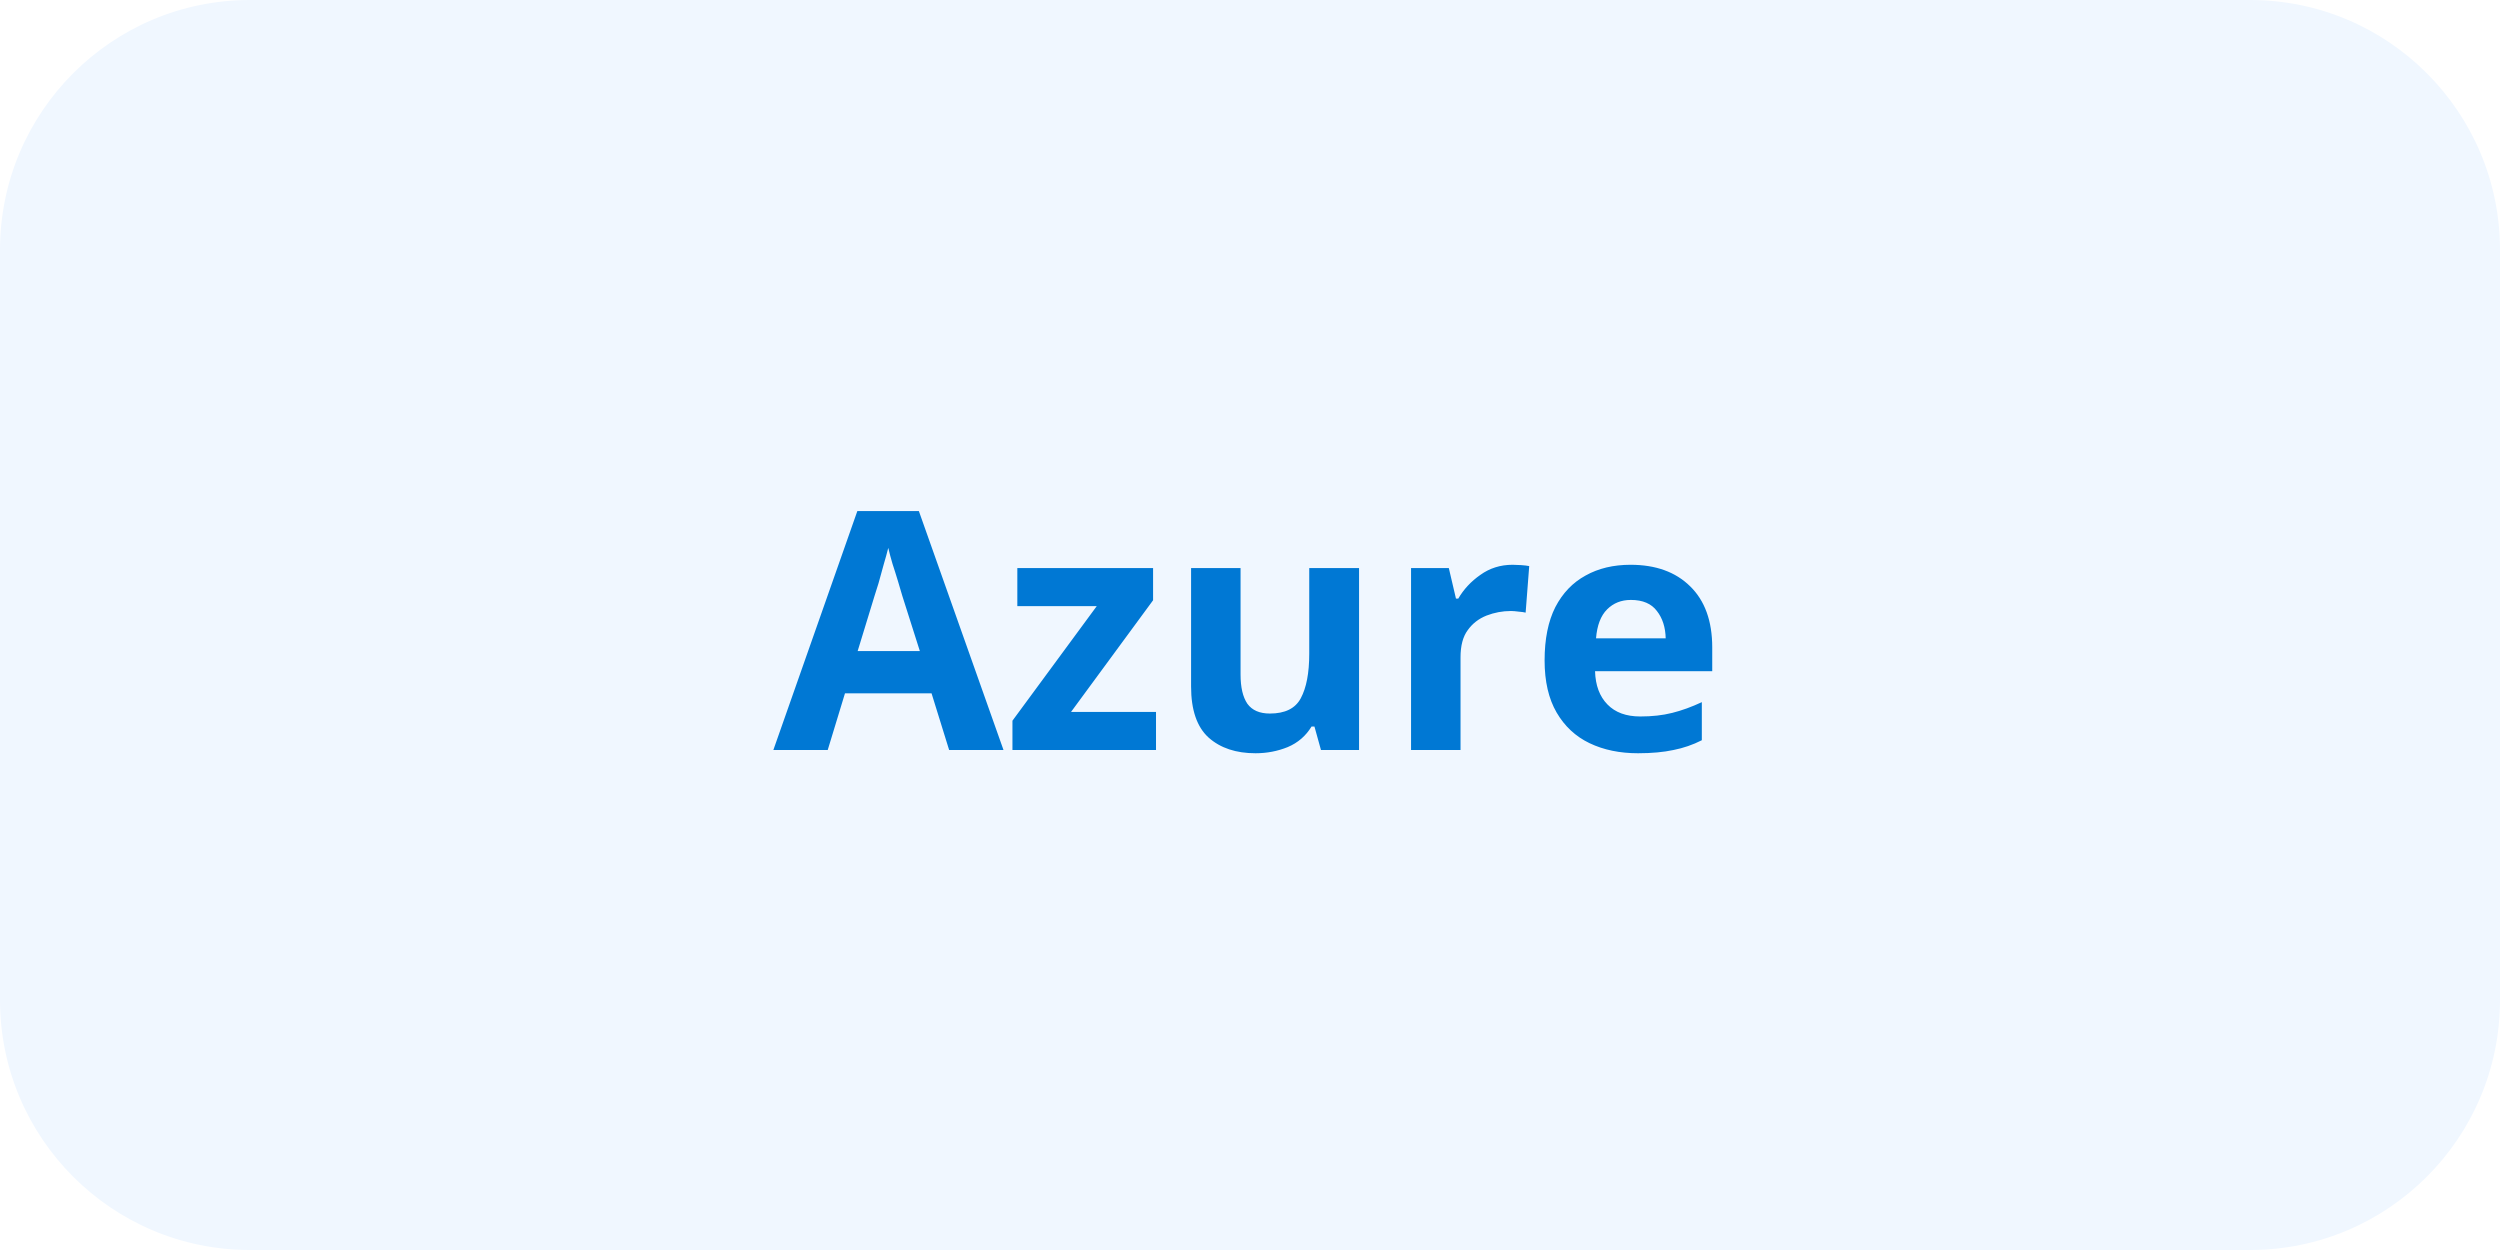
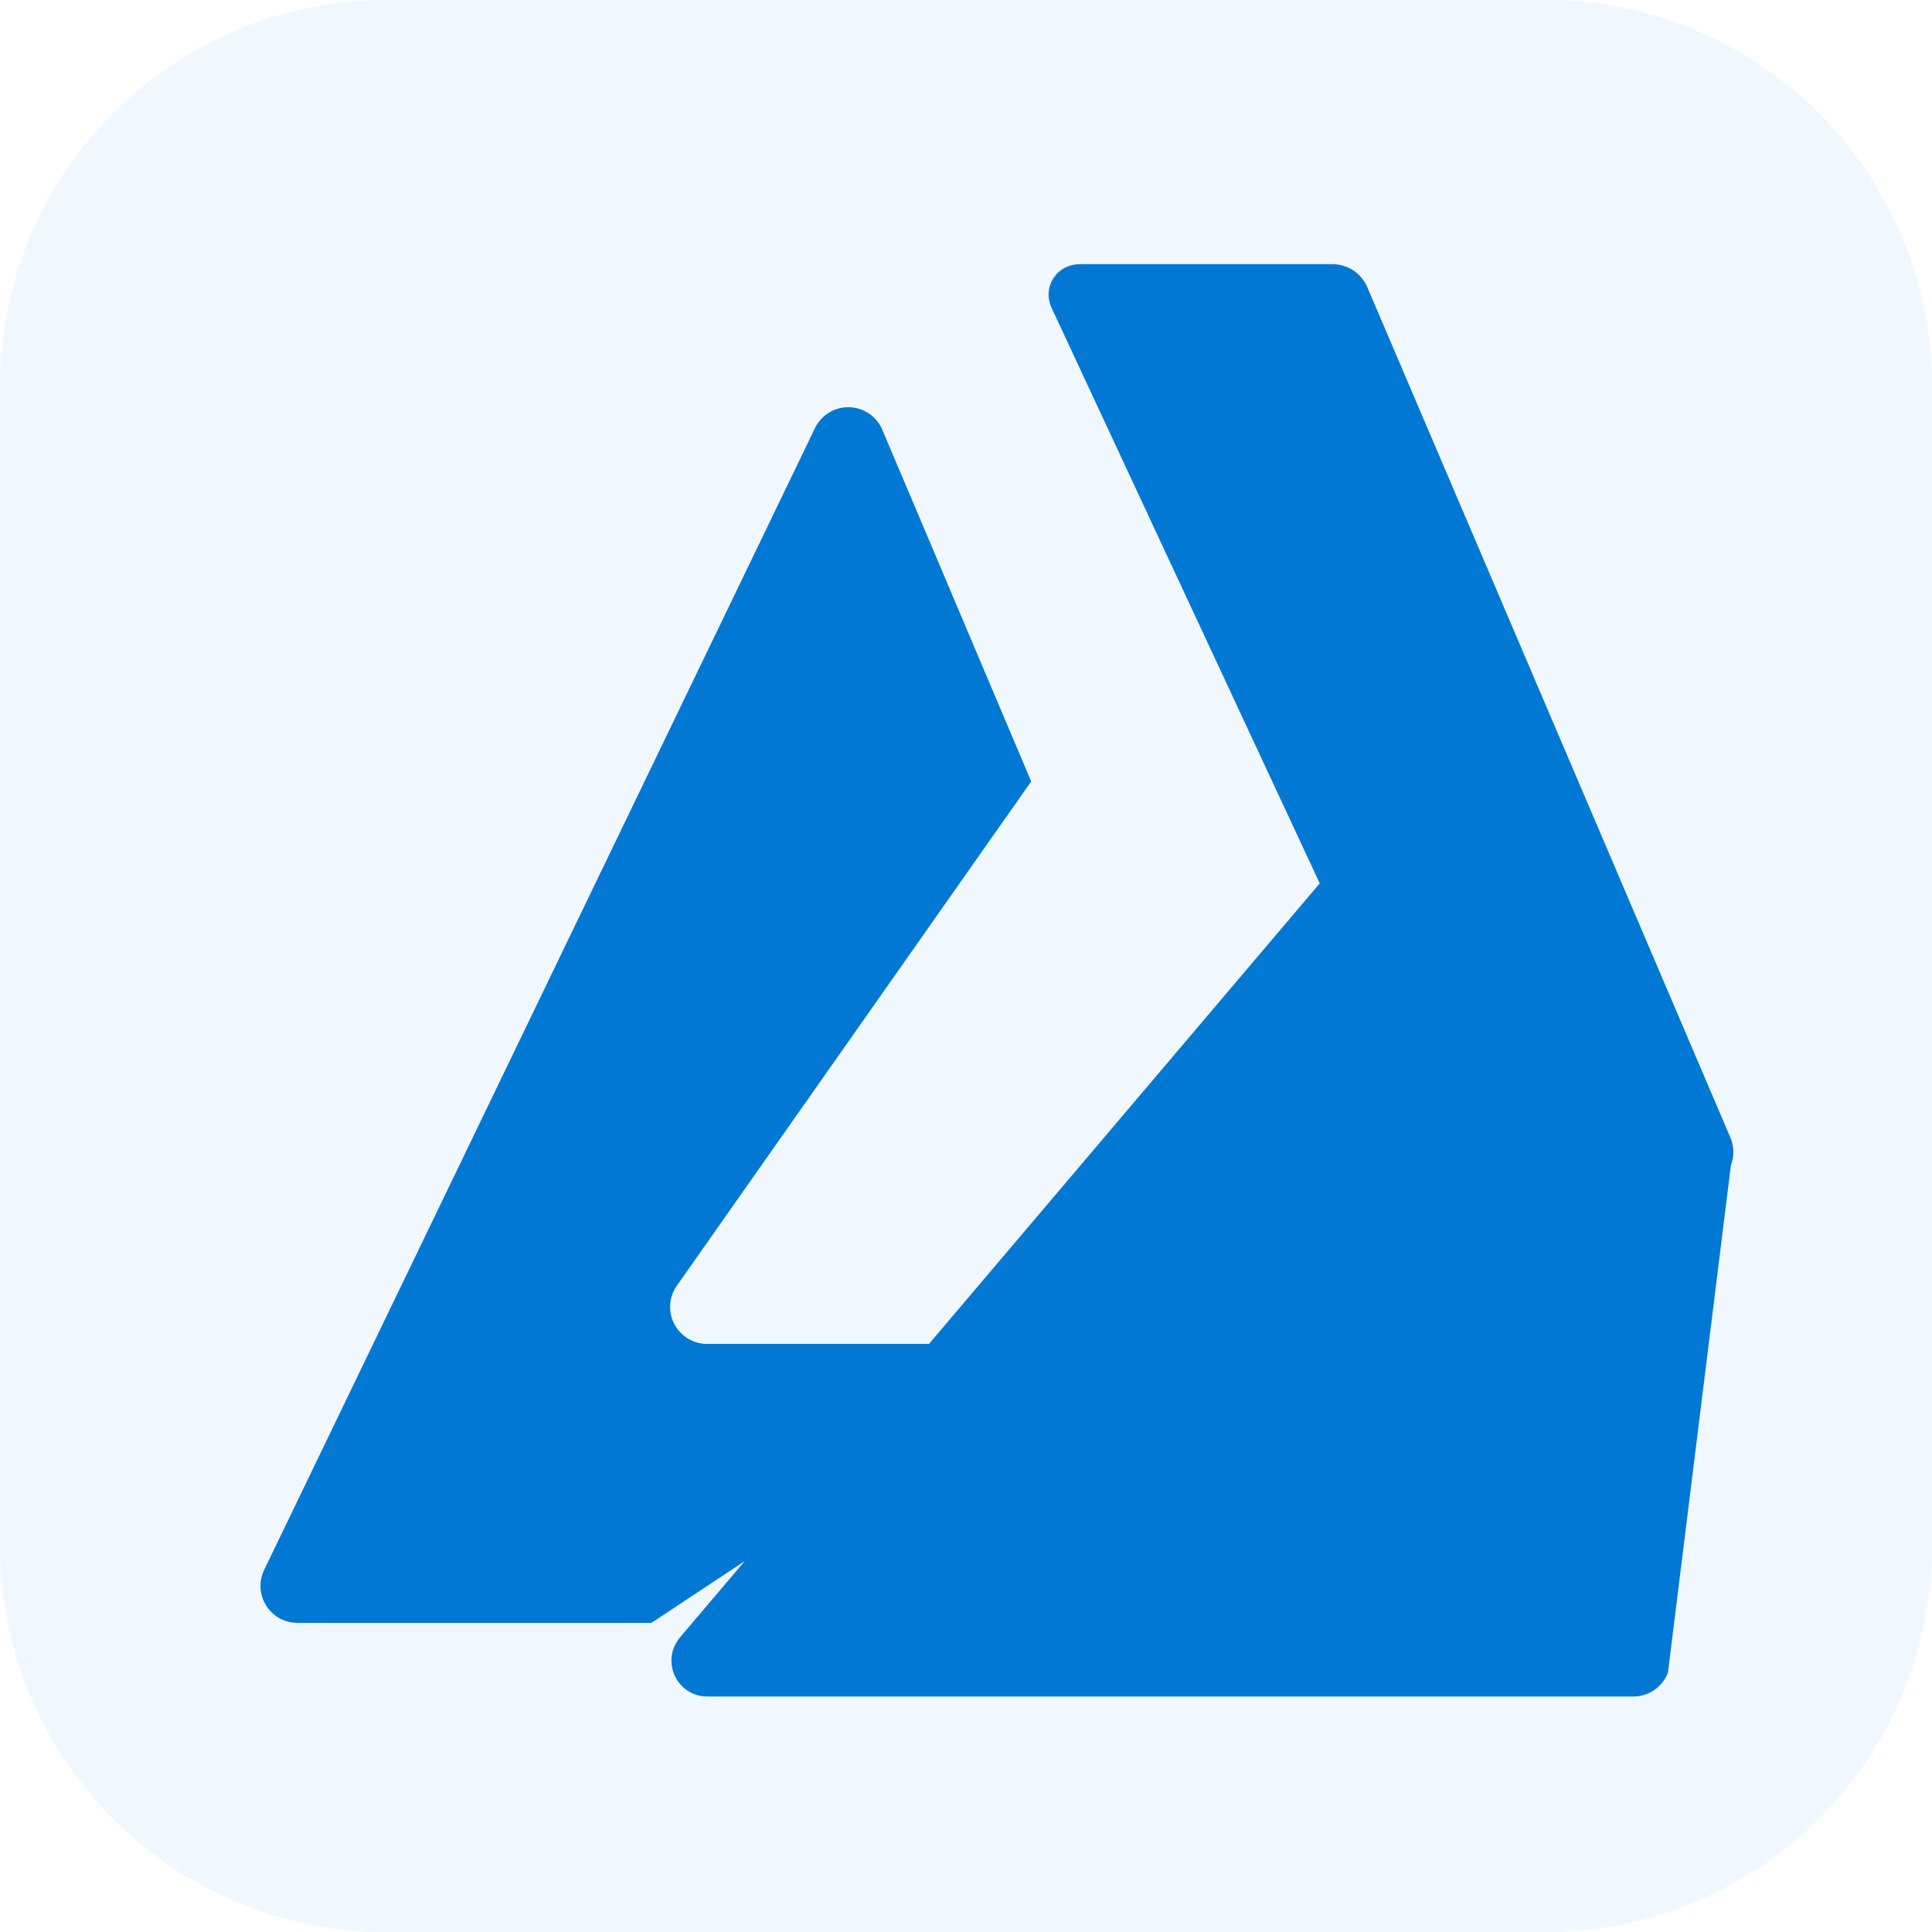
- <svg xmlns="http://www.w3.org/2000/svg" viewBox="0 0 120 60">
-   <rect width="120" height="60" rx="12" fill="#f0f7ff" />
-   <text x="60" y="36" text-anchor="middle" font-family="sans-serif" font-weight="bold" font-size="16" fill="#0078d4">Azure</text>
+ <svg xmlns="http://www.w3.org/2000/svg" viewBox="0 0 60 60">
+   <rect width="60" height="60" rx="12" fill="#f0f7ff" />
+   <g transform="translate(6,6) scale(2.0)">
+     <path d="M22.379 23.343H7.986c-.477 0-.733-.55-.427-.918l9.934-11.708-4.163-8.935c-.152-.326.079-.68.44-.68h3.921c.234 0 .447.14.54.357l5.636 13.2a.572.572 0 0 1 .01.436L22.9 22.97a.574.574 0 0 1-.521.373zM7.115 22.2H1.62a.574.574 0 0 1-.518-.823L9.65 3.658a.574.574 0 0 1 1.052.019l2.31 5.457L7.52 16.95a.574.574 0 0 0 .44.918h5.697L7.115 22.2z" fill="#0078D4" />
+   </g>
</svg>
